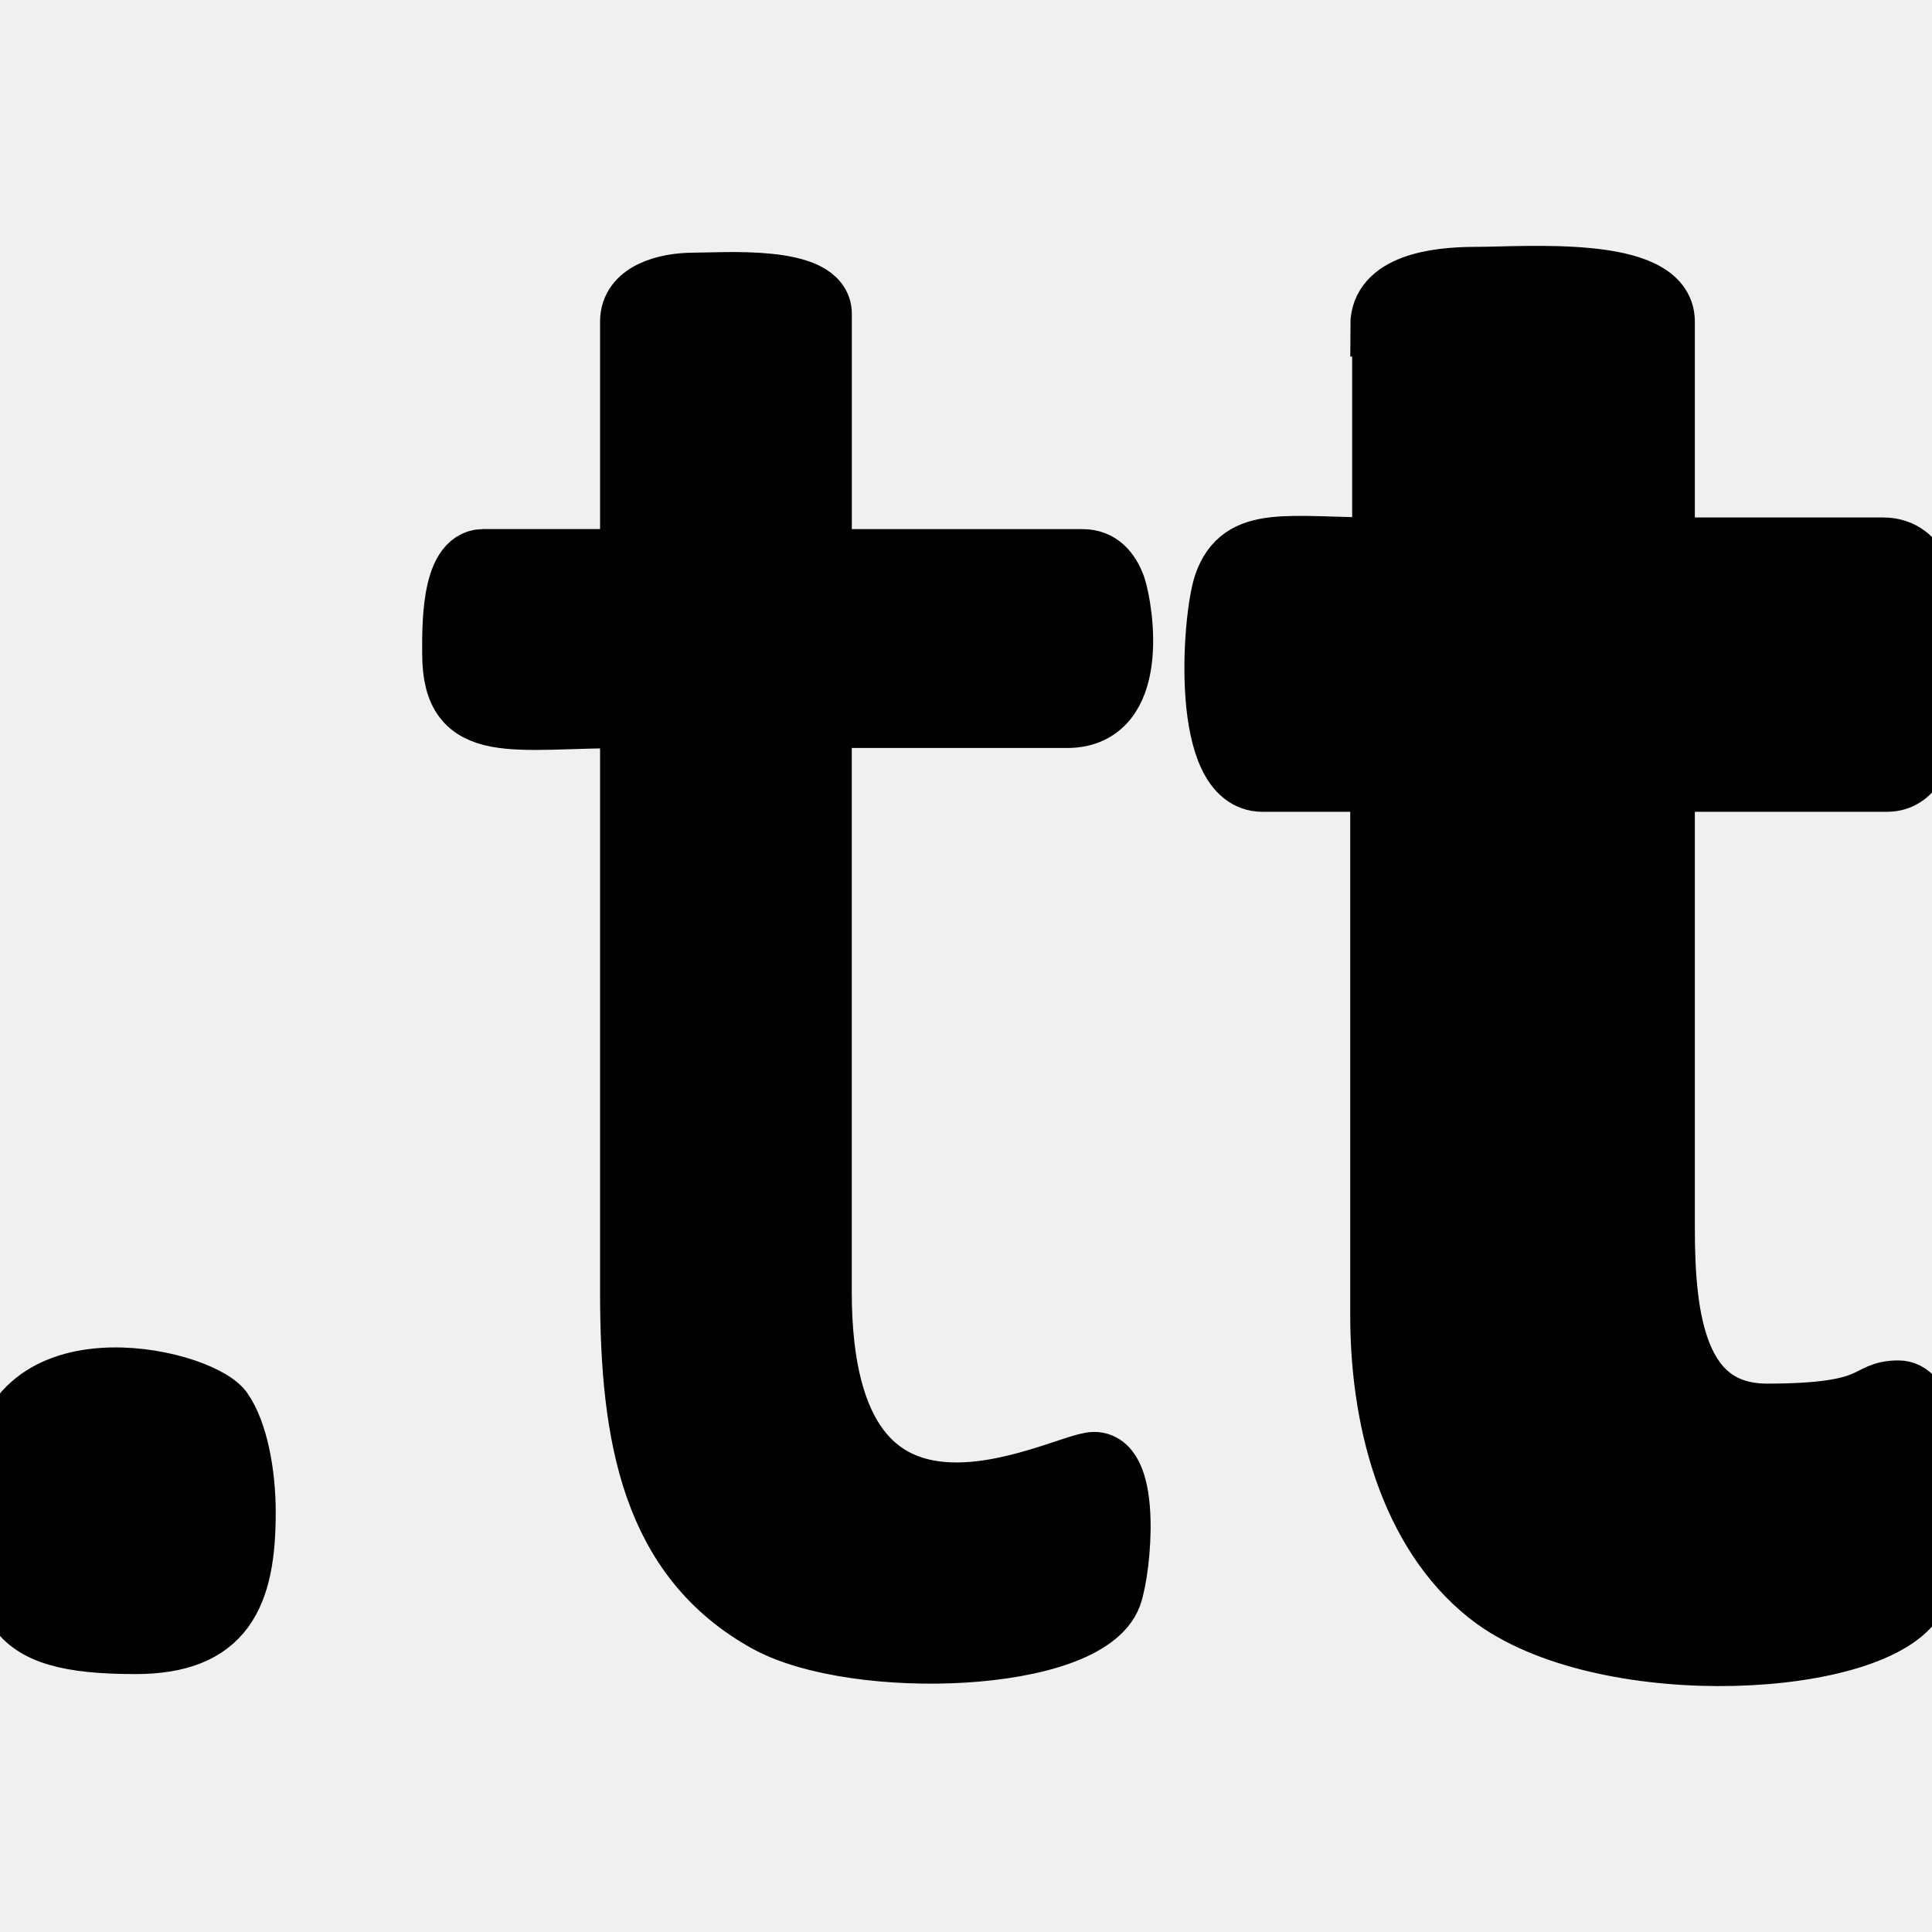
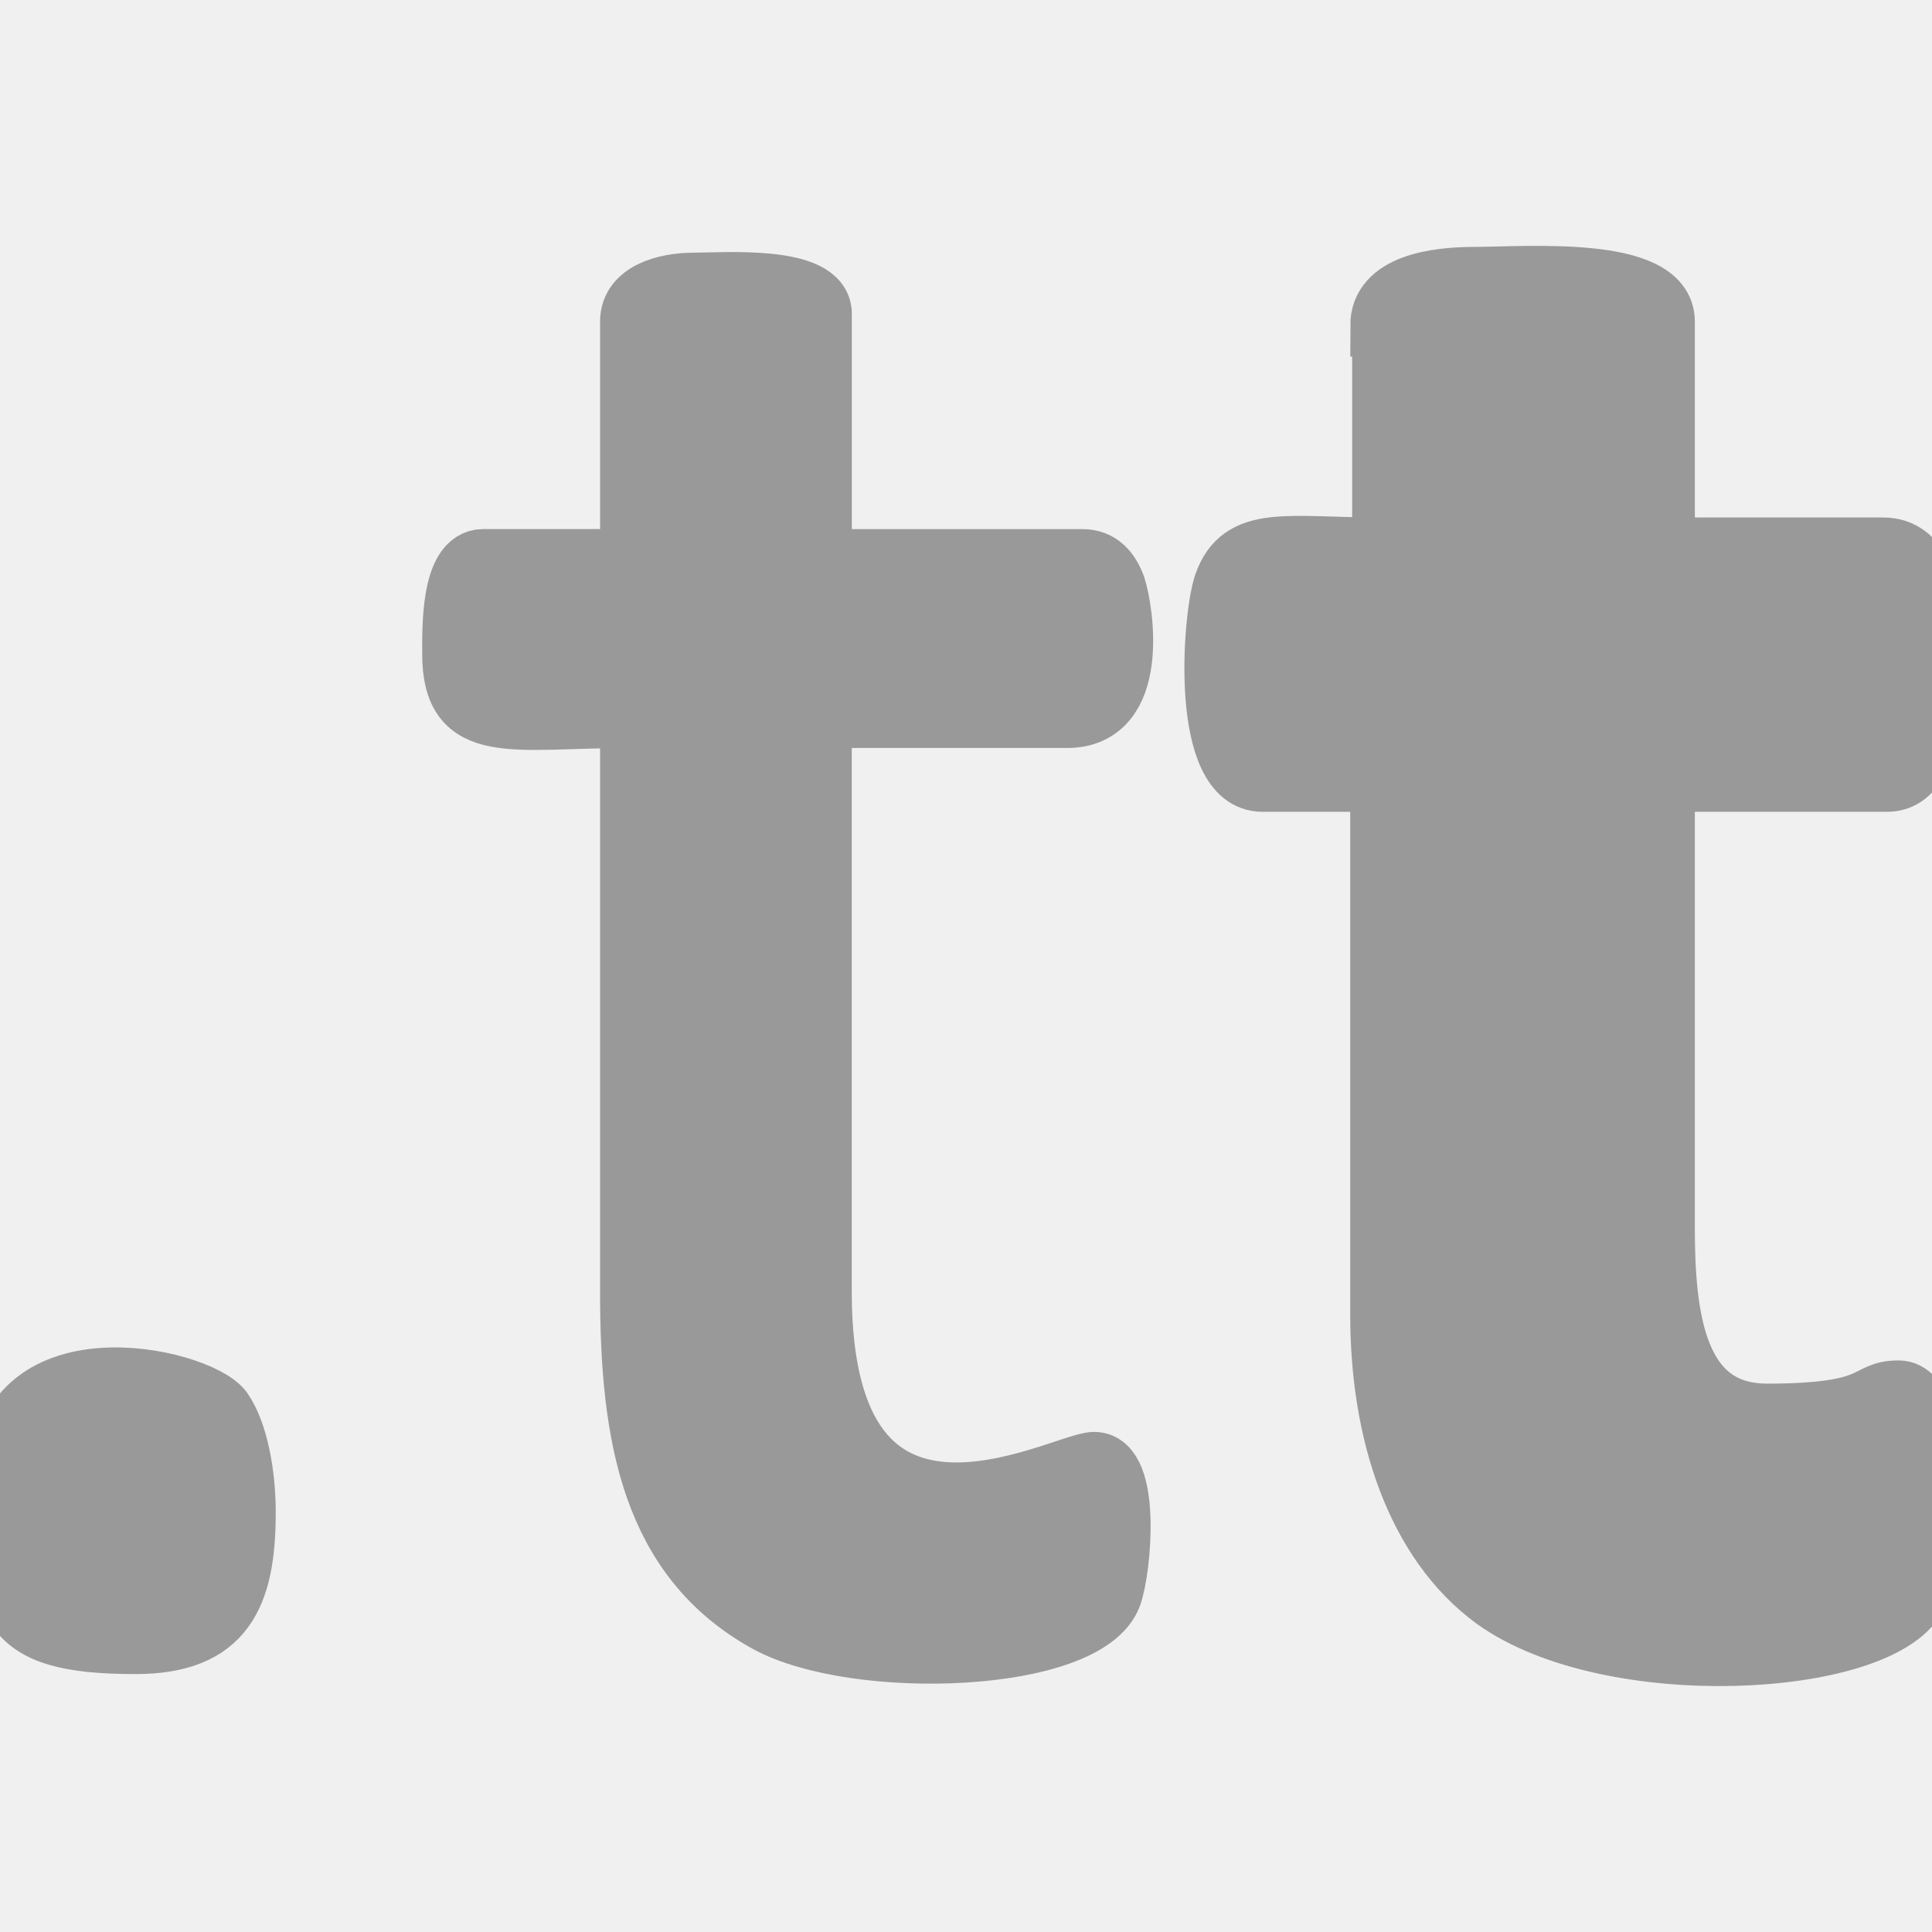
<svg xmlns="http://www.w3.org/2000/svg" version="1.1" width="32" height="32" viewBox="0 0 32 32">
  <style>
-         #tt { stroke: black; fill: black }
+         #tt { stroke: #999; fill: #999 }

        @media (prefers-color-scheme: dark) {
-         #tt { stroke: white; fill: white }
+         #tt { stroke: #999; fill: #999 }
        }
    </style>
  <g id="favicon">
    <path id="tt" d="M22.896 5.389v3.683c-1.569 0-2.337-0.224-2.626 0.608-0.192 0.576-0.384 3.266 0.64 3.266h1.954v8.838c0 1.922 0.576 3.746 1.89 4.707 1.922 1.377 6.34 1.121 6.981-0.032 0.321-0.576 0.48-3.426-0.289-3.426-0.576 0-0.289 0.384-2.177 0.384-1.505 0-1.697-1.569-1.697-3.074v-7.397h3.683c0.865 0 0.736-1.793 0.736-2.498 0-0.64-0.16-1.377-0.8-1.377h-3.619v-3.746c0-0.929-2.305-0.736-3.138-0.736-0.672 0-1.569 0.128-1.569 0.801zM10.439 5.325v3.938h-2.434c-0.544 0-0.512 1.185-0.512 1.569 0 1.377 0.993 1.057 2.946 1.057v9.51c0 2.401 0.352 4.419 2.273 5.475 1.473 0.801 5.284 0.672 5.7-0.448 0.16-0.448 0.32-2.209-0.289-2.209-0.544 0-4.515 2.273-4.515-2.818v-9.51h4.067c1.217 0 0.929-1.793 0.801-2.177-0.096-0.257-0.257-0.448-0.544-0.448h-4.323v-4.067c0-0.64-1.633-0.512-2.113-0.512s-1.057 0.16-1.057 0.64zM0.001 24.602c0 1.954 0 2.626 2.241 2.626 1.473 0 1.825-0.801 1.825-2.177 0-0.64-0.128-1.332-0.384-1.697-0.416-0.544-3.683-1.281-3.683 1.249z" />
  </g>
</svg>
